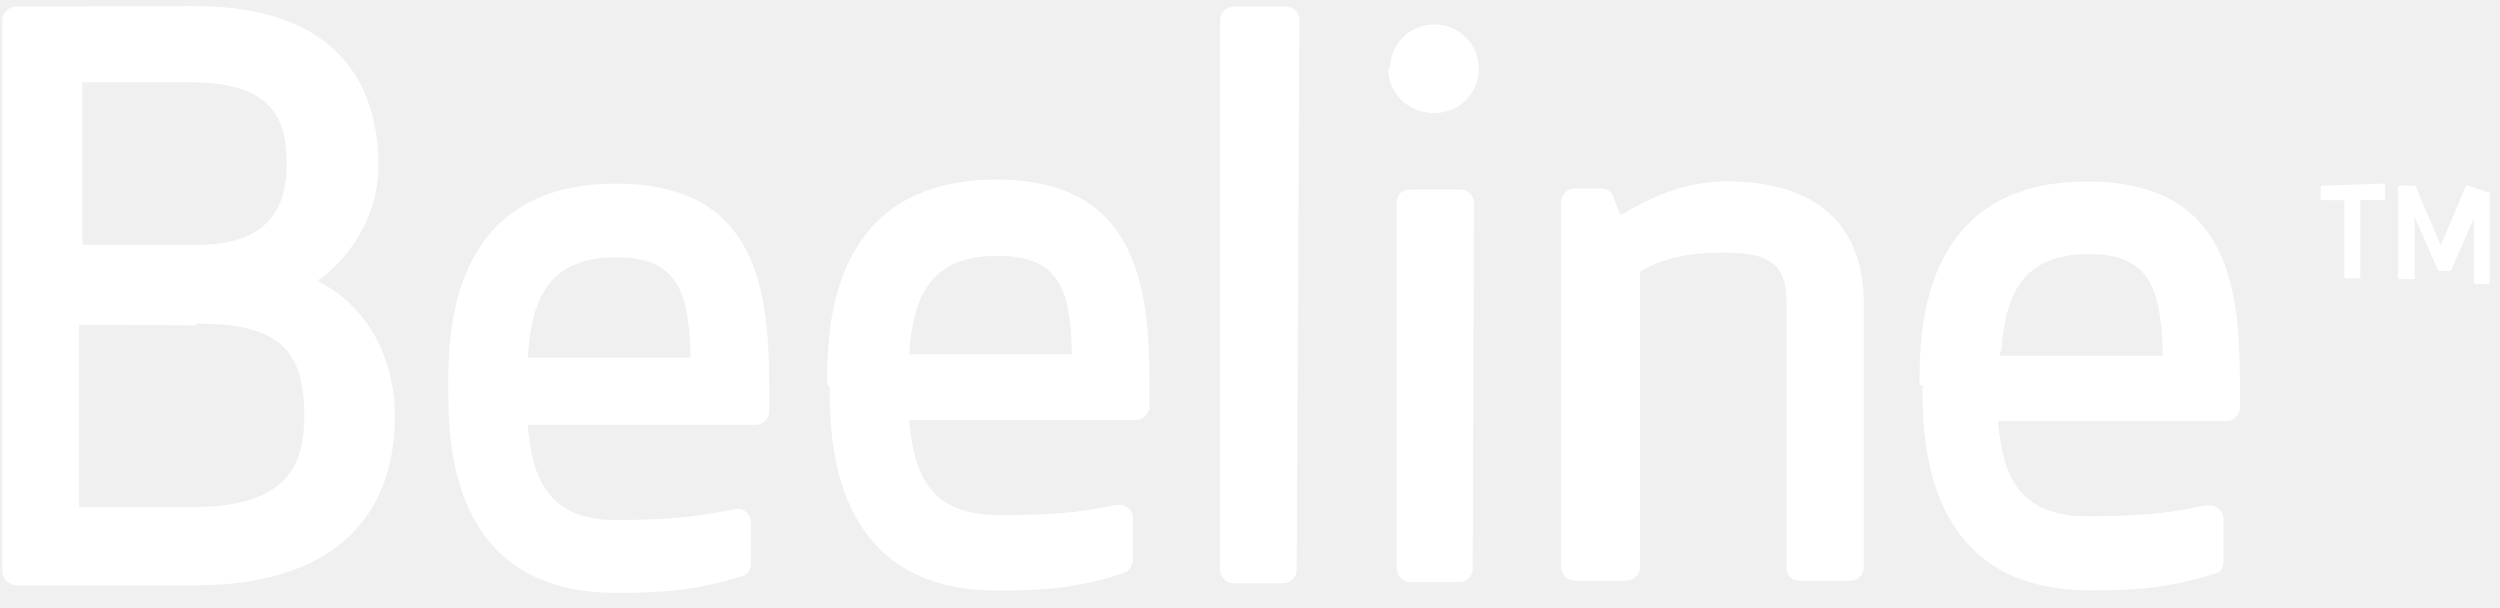
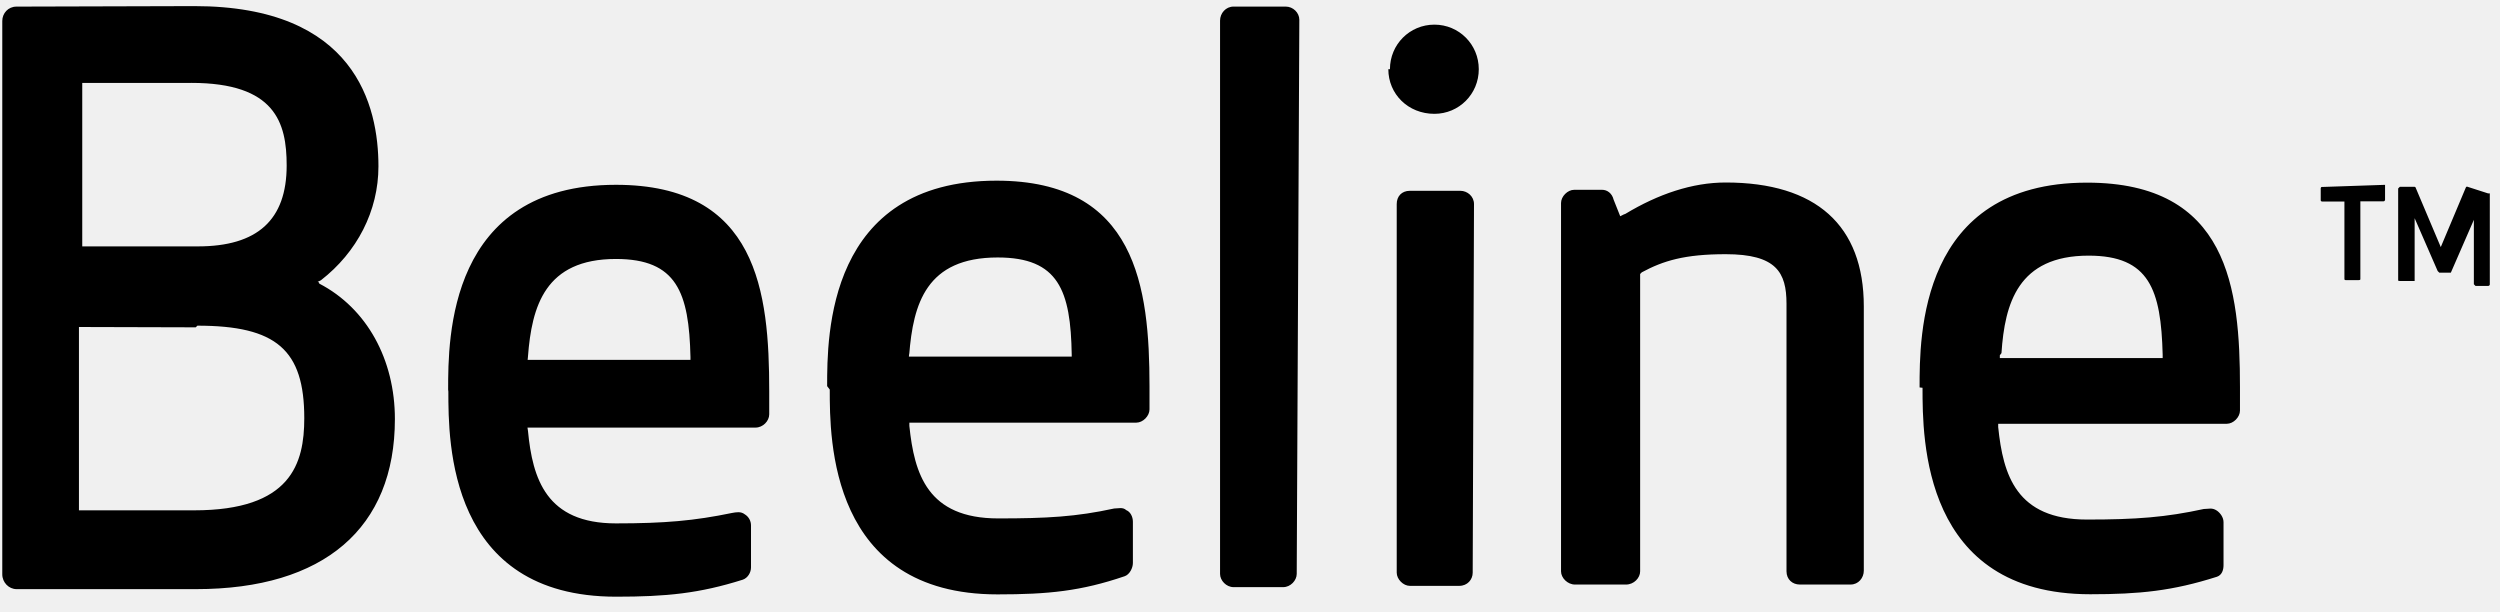
- <svg xmlns="http://www.w3.org/2000/svg" width="70" height="17" viewBox="0 0 70 17">
-   <path fill="#FFF" d="M65.013 5.201c-.024 0-.033.023-.033.037v.335c0 .019.019.032.032.032h.631v2.16c0 .018.019.027.033.027h.368c.046 0 .046-.018.046-.032V5.6h.645c.046 0 .046-.045.046-.045V5.14l-1.769.06zm-26.14-3.276c0 .69.553 1.24 1.29 1.24.69 0 1.243-.55 1.243-1.24s-.553-1.24-1.243-1.24c-.691 0-1.244.55-1.244 1.24h-.046zm6.586 4.043l-.093.046-.184-.46c-.046-.183-.184-.275-.322-.275h-.783c-.184 0-.368.184-.368.368v10.246c0 .183.184.367.391.367h1.428c.22 0 .396-.184.396-.367v-8.27l.046-.047c.598-.321 1.197-.505 2.348-.505 1.419 0 1.704.505 1.704 1.378v7.444c0 .23.17.367.369.367h1.427c.217 0 .369-.184.369-.386V8.523c0-2.251-1.336-3.446-3.869-3.446-.934 0-1.888.322-2.809.873l-.05.018zm-4.187-.294c0-.211-.184-.367-.382-.367h-1.414c-.23 0-.368.156-.368.367V15.93c0 .184.184.368.368.368h1.382c.23 0 .378-.175.378-.368l.036-10.255zM36.382.551c0-.197-.175-.367-.383-.367h-1.46c-.216 0-.377.184-.377.39v15.392c0 .184.175.368.377.368h1.391c.203 0 .378-.184.378-.368L36.382.551zm-21.6 9.373c.107-1.406.48-2.72 2.465-2.72 1.704 0 2.044.933 2.086 2.73v.078h-4.56l.01-.092v.004zm-2.228.965c0 1.41 0 5.711 4.697 5.711 1.41 0 2.33-.092 3.546-.473.139-.046.23-.198.23-.34V14.62c.002-.128-.064-.247-.174-.312-.106-.083-.23-.06-.36-.037-1.05.216-1.888.29-3.246.29-1.953 0-2.335-1.241-2.464-2.574l-.014-.092h6.388c.207 0 .382-.183.382-.367v-.643c0-2.757-.323-5.744-4.292-5.744-4.698 0-4.698 4.273-4.698 5.698l.005.05zm12.904-1.015c.11-1.425.479-2.711 2.478-2.711 1.703 0 2.044.919 2.072 2.71v.047h-4.56l.01-.092v.046zm-2.224.965c0 1.378 0 5.697 4.697 5.697 1.418 0 2.34-.092 3.56-.505.138-.046.23-.23.23-.368v-1.149c0-.138-.069-.275-.184-.321-.101-.092-.221-.046-.34-.046-1.06.23-1.89.275-3.248.275-1.98 0-2.348-1.24-2.487-2.573v-.091h6.356c.184 0 .368-.184.368-.368v-.643c0-2.757-.368-5.72-4.283-5.72-4.743 0-4.743 4.318-4.743 5.715l.074.097zM56.04 9.823c.093-1.378.461-2.71 2.441-2.71 1.704 0 2.027.95 2.073 2.756v.092h-4.56v-.078l.046-.06zm-2.21.965c0 1.424 0 5.743 4.697 5.743 1.382 0 2.303-.092 3.546-.487.139-.046.185-.183.185-.321v-1.195c0-.138-.093-.257-.185-.322-.138-.091-.23-.045-.368-.045-1.06.23-1.888.294-3.27.294-1.98 0-2.349-1.24-2.487-2.573v-.092h6.402c.184 0 .368-.184.368-.368v-.643c0-2.757-.322-5.697-4.283-5.697-4.697 0-4.688 4.282-4.688 5.697l.083.01zM5.526 9.061c2.21 0 2.994.67 2.994 2.573 0 1.263-.369 2.563-3.086 2.563H2.211v-5.1l3.27.01.045-.046zm-.17-6.755c2.349 0 2.671 1.103 2.671 2.298 0 1.516-.82 2.251-2.487 2.251H2.303V2.306h3.094-.041zM.46.184c-.23 0-.397.184-.397.4v15.391c0 .23.185.414.401.414h5.02c3.592 0 5.572-1.7 5.572-4.733 0-1.654-.783-3.078-2.118-3.767 0 0 0-.046-.046-.046l.092-.046c1.013-.781 1.612-1.93 1.612-3.17 0-1.682-.645-4.457-5.158-4.457L.46.184zm68.618 5.008c-.023 0-.037.018-.037.027l-.7 1.655-.704-1.655c0-.009-.014-.023-.028-.023h-.415l-.046.046V7.77c0 .046 0 .046.046.046h.415V6.07l.645 1.47.046.047h.322l.645-1.47v1.791l.046.046h.354s.046 0 .046-.046V5.38h-.046l-.59-.188z" />
+ <svg xmlns="http://www.w3.org/2000/svg" width="90" height="22" viewBox="0 0 90 22">
+   <path d="M83.588 6.73c-.03 0-.042.03-.042.048v.434c0 .024.024.042.041.042h.812v2.795c0 .023.023.035.041.035h.474c.059 0 .059-.023.059-.041V7.248h.829c.06 0 .06-.06.06-.06v-.534l-2.274.077zM49.98 2.492c0 .892.71 1.606 1.658 1.606.888 0 1.598-.714 1.598-1.606 0-.892-.71-1.605-1.598-1.605-.889 0-1.6.713-1.6 1.605h-.058zm8.467 5.233l-.119.06-.237-.595c-.059-.238-.236-.357-.414-.357H56.67c-.236 0-.473.238-.473.476v13.259c0 .238.237.476.503.476h1.836c.284 0 .509-.238.509-.476V9.864l.059-.06c.77-.415 1.54-.653 3.02-.653 1.823 0 2.19.654 2.19 1.784v9.632c0 .297.22.476.474.476h1.836c.278 0 .473-.238.473-.5V11.03c0-2.914-1.717-4.46-4.973-4.46-1.202 0-2.428.416-3.612 1.13l-.065.024zm-5.383-.38c0-.274-.236-.476-.491-.476h-1.818c-.296 0-.473.202-.473.475v13.272c0 .237.236.475.473.475h1.777c.296 0 .485-.226.485-.475l.047-13.272zM46.776.713c0-.256-.225-.476-.491-.476h-1.877c-.278 0-.486.238-.486.505v19.92c0 .237.225.475.486.475h1.788c.26 0 .486-.238.486-.476L46.776.714zm-27.77 12.13c.137-1.82.616-3.52 3.168-3.52 2.191 0 2.63 1.206 2.683 3.531v.101h-5.862l.012-.119v.006zm-2.865 1.248c0 1.825 0 7.39 6.04 7.39 1.811 0 2.995-.118 4.558-.612.178-.06.297-.255.297-.44v-1.51c.002-.165-.084-.32-.225-.404-.137-.107-.297-.078-.462-.048-1.35.28-2.428.375-4.175.375-2.51 0-3.002-1.606-3.167-3.33l-.018-.119H27.2c.267 0 .492-.238.492-.476v-.832c0-3.568-.415-7.432-5.519-7.432-6.04 0-6.04 5.53-6.04 7.372l.007.066zm16.59-1.314c.143-1.843.616-3.508 3.186-3.508 2.19 0 2.63 1.189 2.665 3.508v.06H32.72l.012-.12v.06zm-2.86 1.248c0 1.784 0 7.373 6.04 7.373 1.824 0 3.008-.118 4.577-.654.178-.06.296-.297.296-.475v-1.487c0-.178-.089-.357-.237-.416-.13-.119-.284-.06-.438-.06-1.362.298-2.427.357-4.174.357-2.546 0-3.02-1.605-3.198-3.33v-.118h8.172c.236 0 .473-.238.473-.476v-.832c0-3.568-.473-7.403-5.506-7.403-6.099 0-6.099 5.59-6.099 7.397l.095.124zm42.182-1.314c.119-1.783.592-3.508 3.138-3.508 2.191 0 2.606 1.231 2.665 3.568v.119h-5.862v-.101l.06-.078zm-2.842 1.25c0 1.842 0 7.432 6.04 7.432 1.776 0 2.96-.12 4.559-.63.177-.06.237-.239.237-.417v-1.546c0-.178-.119-.333-.237-.416-.178-.12-.296-.06-.474-.06-1.362.298-2.427.38-4.204.38-2.546 0-3.02-1.604-3.197-3.329v-.119h8.23c.237 0 .474-.238.474-.475v-.833c0-3.567-.415-7.373-5.507-7.373-6.04 0-6.027 5.542-6.027 7.373l.106.012zM7.105 11.724c2.842 0 3.849.869 3.849 3.33 0 1.635-.474 3.318-3.967 3.318H2.842v-6.6l4.204.012.06-.06zm-.219-8.74c3.02 0 3.434 1.427 3.434 2.973 0 1.962-1.054 2.913-3.197 2.913H2.961V2.985h3.978-.053zM.592.238c-.296 0-.51.238-.51.517v19.92c0 .296.238.534.516.534h6.454c4.618 0 7.164-2.2 7.164-6.124 0-2.14-1.006-3.984-2.723-4.876 0 0 0-.06-.06-.06l.119-.059c1.303-1.01 2.072-2.497 2.072-4.102 0-2.177-.829-5.768-6.631-5.768l-6.4.018zm88.224 6.48c-.03 0-.048.025-.048.037l-.9 2.14-.905-2.14c0-.012-.018-.03-.036-.03h-.533l-.06.06v3.27c0 .06 0 .06.06.06h.533v-2.26l.829 1.902.06.06h.414l.829-1.903v2.319l.059.06h.456s.059 0 .059-.06v-3.27h-.06l-.757-.244z" />
</svg>
